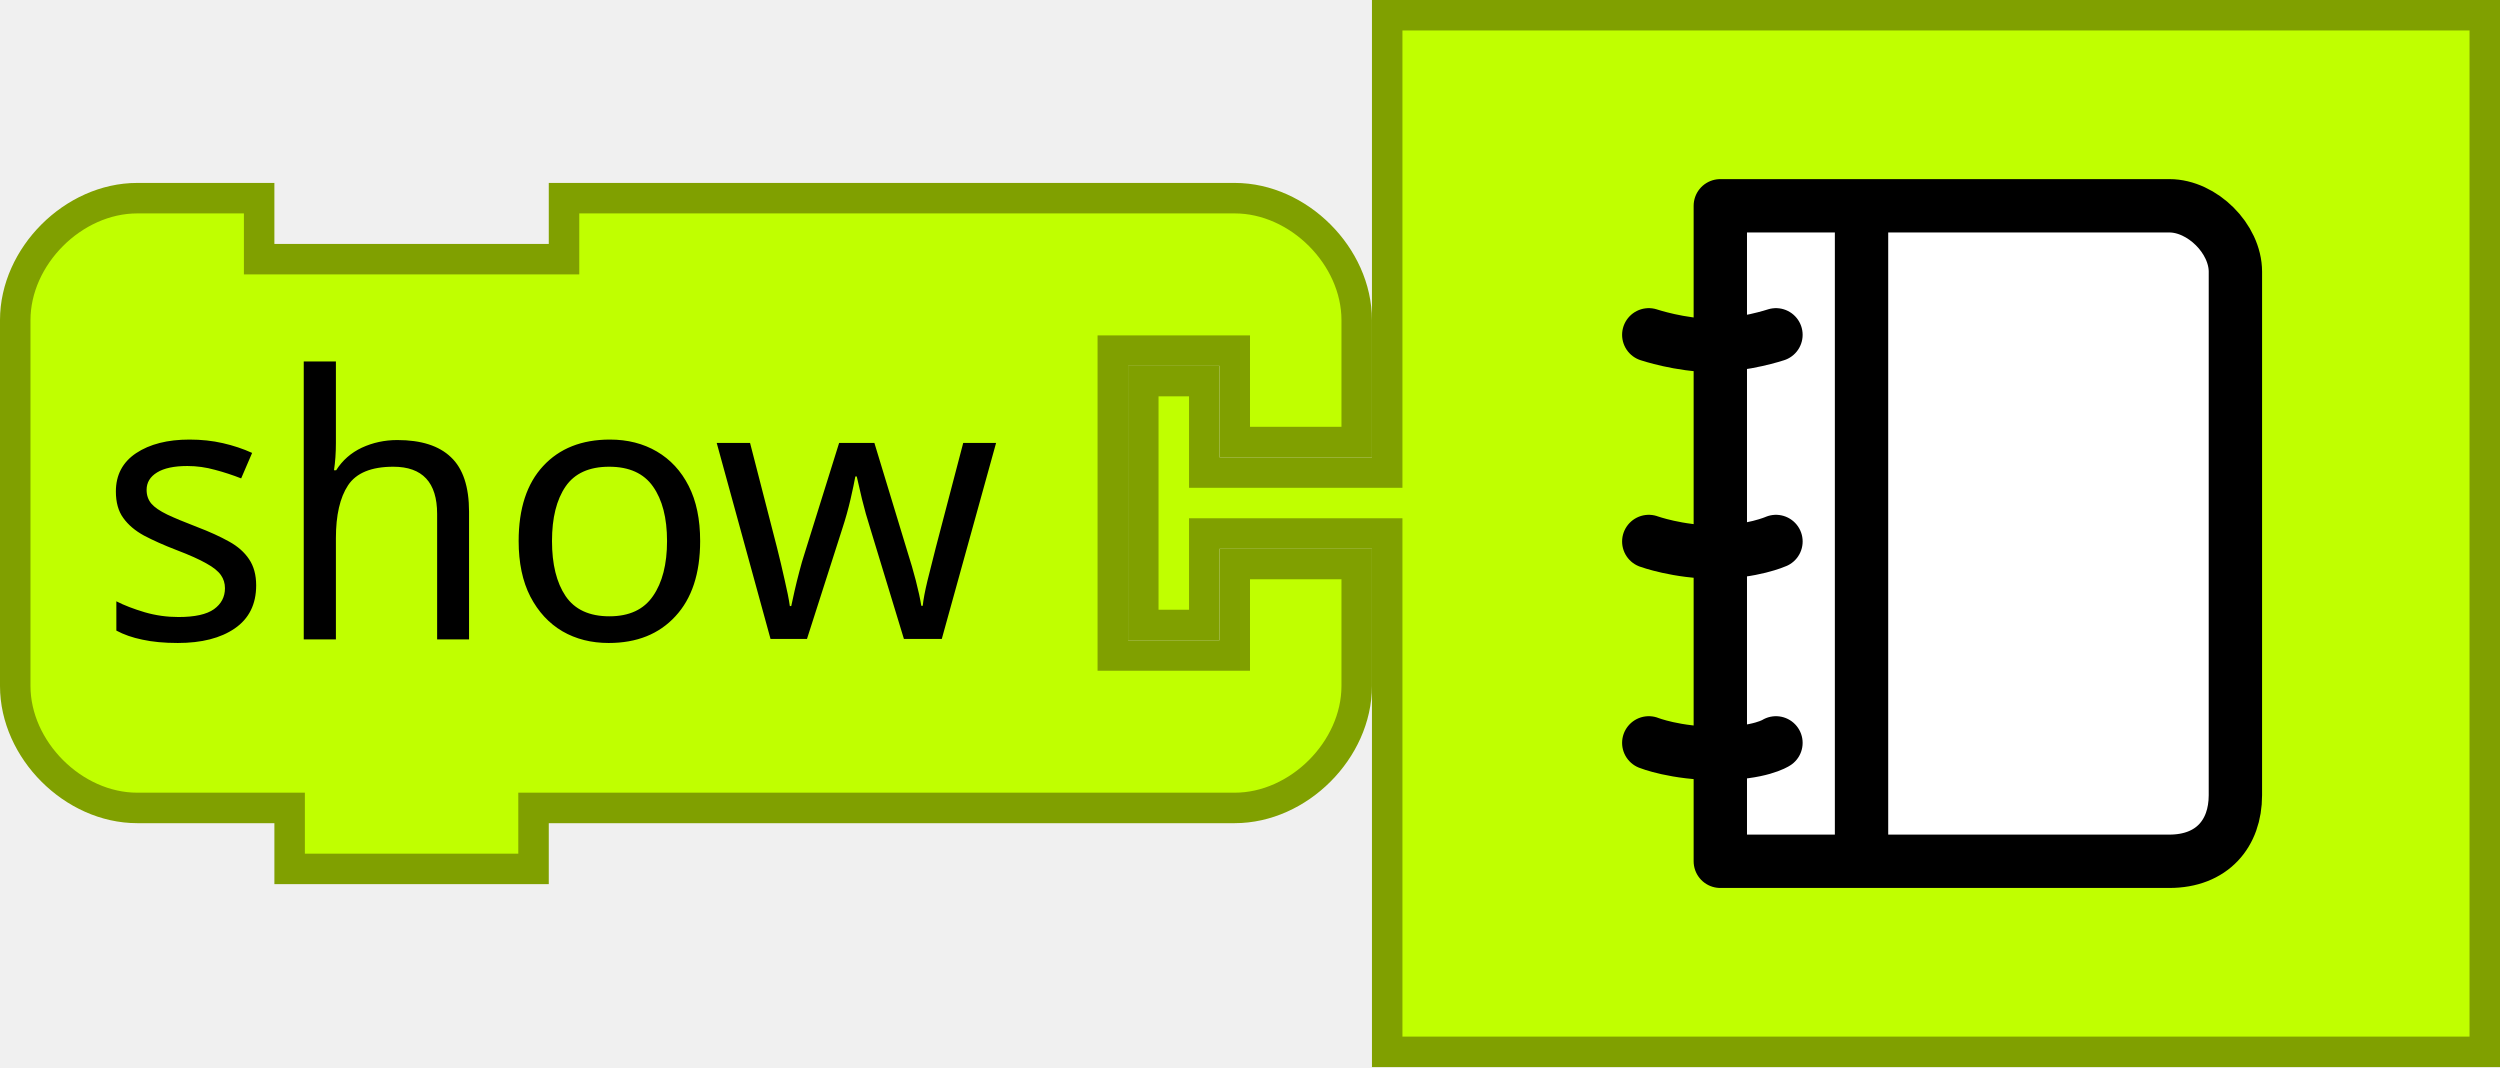
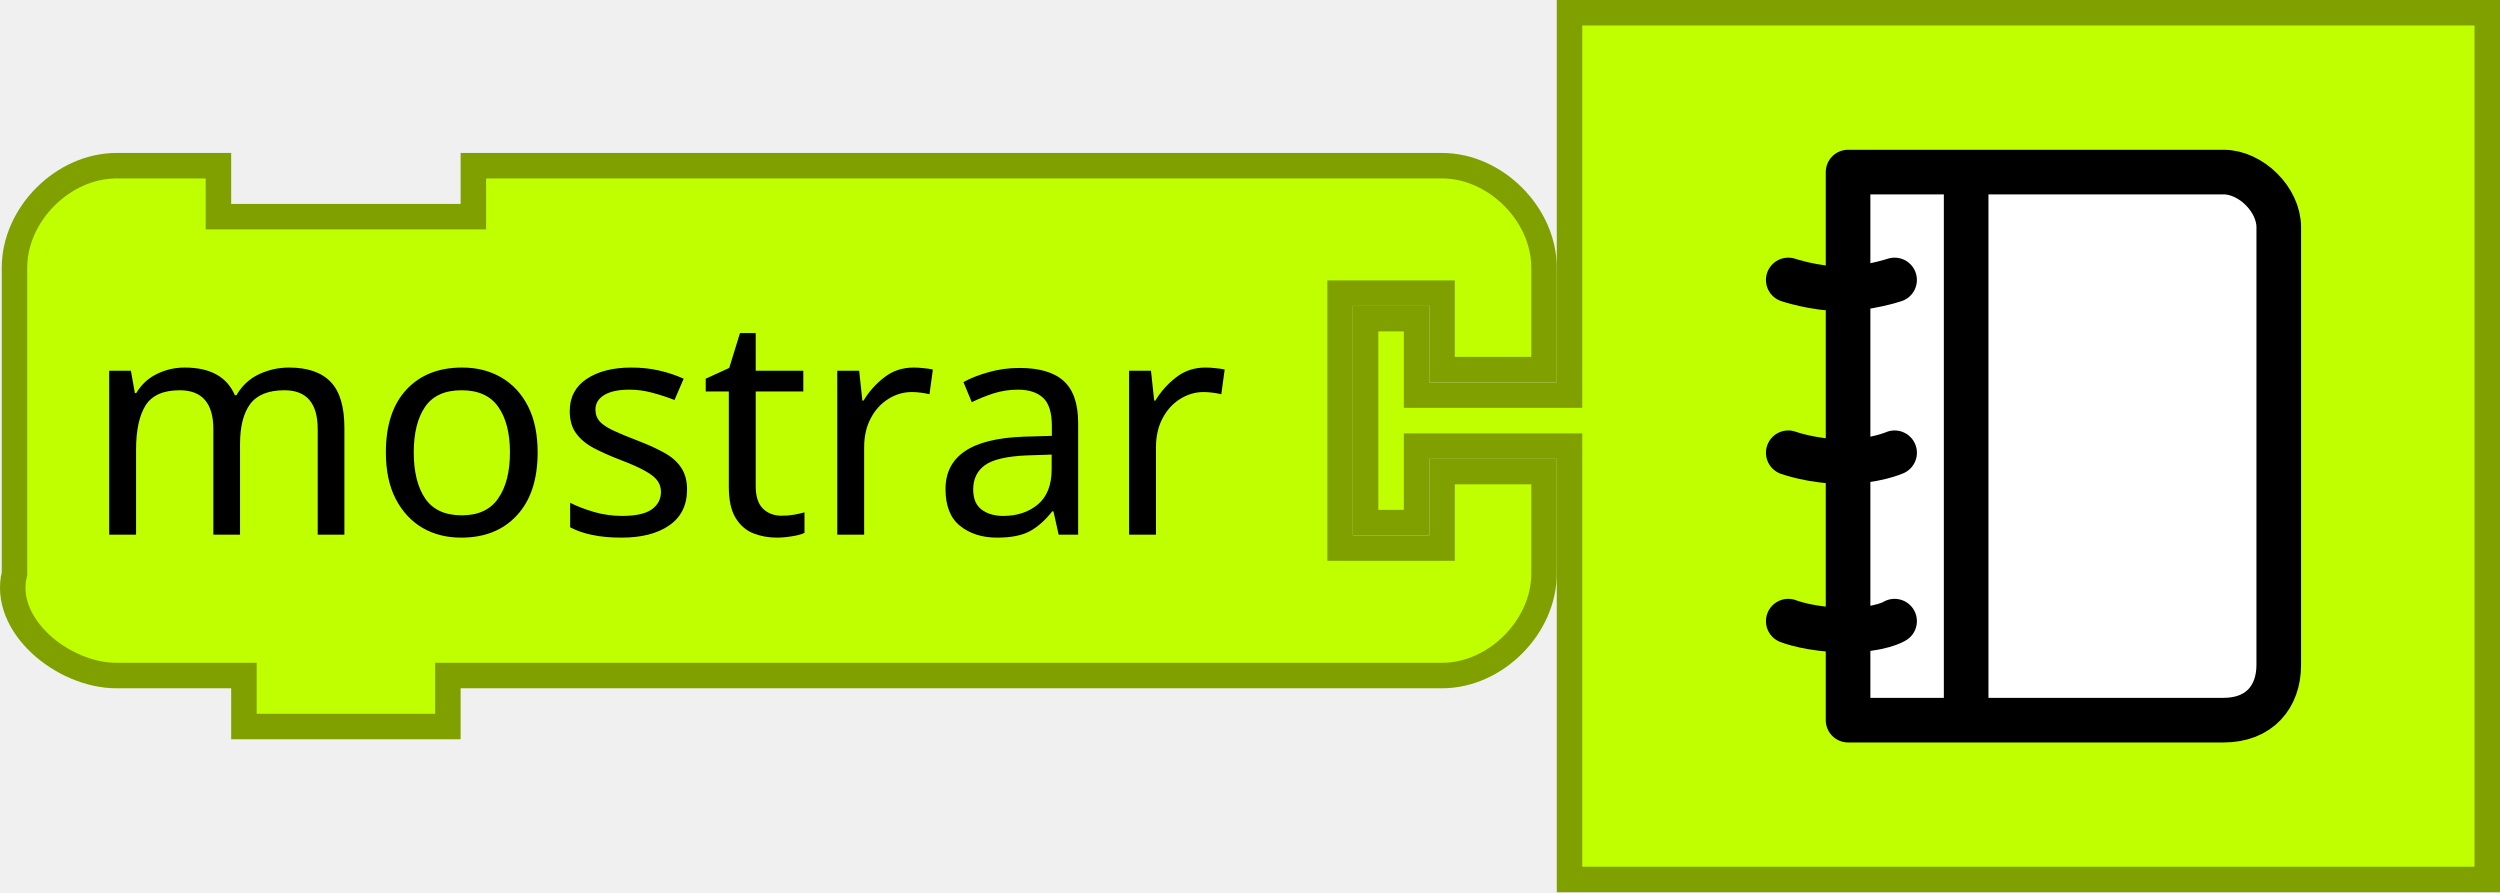
- <svg xmlns="http://www.w3.org/2000/svg" xmlns:xlink="http://www.w3.org/1999/xlink" version="1.1" width="164" height="70" id="svg2">
+ <svg xmlns="http://www.w3.org/2000/svg" xmlns:xlink="http://www.w3.org/1999/xlink" version="1.1" width="196.137" height="70" id="svg2">
  <defs id="defs10">
    <linearGradient x1="0.943" y1="-31.67" x2="104.377" y2="20.434" id="linearGradient3172" xlink:href="#linearGradient3166" gradientUnits="userSpaceOnUse" gradientTransform="matrix(0.7083638,0,0,1.001256,0.1338084,32.63207)" />
    <linearGradient id="linearGradient3166">
      <stop id="stop3168" style="stop-color:#ffffff;stop-opacity:1" offset="0" />
      <stop id="stop3170" style="stop-color:#ffff00;stop-opacity:1" offset="1" />
    </linearGradient>
  </defs>
-   <g transform="matrix(2,0,0,2,0,12)" id="g4" style="fill:#c0ff00;fill-opacity:1;stroke:#80a000;stroke-opacity:1">
-     <path d="m 0.5,8.5 0,-4 c 0,-2.094 1.906,-4 4,-4 l 4,0 0,2 10,0 0,-2 18,0 4,0 c 2.094,0 4,1.906 4,4 l 0,4 -4,0 0,-3 -4,0 0,10 4,0 0,-3 4,0 0,4 c 0,2.094 -1.906,4 -4,4 l -4,0 -18,0 -1,0 0,2 -8,0 0,-2 -1,0 -4,0 c -2.094,0 -4,-1.906 -4,-4 l 0,-4 z" id="path6" style="fill:#c0ff00;fill-opacity:1;stroke:#80a000;stroke-width:1;stroke-linecap:round;stroke-opacity:1" />
+   <g transform="matrix(2,0,0,2,32.13708,12)" id="g4" style="fill:#c0ff00;fill-opacity:1;stroke:#80a000;stroke-opacity:1">
+     <path d="m -15.5,8.5 0,-4 c 0,-2.094 1.906,-4 4,-4 l 4,0 0,2 10,0 0,-2 34,0 4,0 c 2.094,0 4,1.906 4,4 l 0,4 -4,0 0,-3 -4,0 0,10 4,0 0,-3 4,0 0,4 c 0,2.094 -1.906,4 -4,4 l -4,0 -34,0 -1,0 0,2 -8,0 0,-2 -1,0 -4,0 c -2.094,0 -4.508,-1.968 -4,-4 l 0,-4 z" id="path6" style="fill:#c0ff00;fill-opacity:1;stroke:#80a000;stroke-width:1;stroke-linecap:round;stroke-opacity:1" />
  </g>
-   <g transform="matrix(2,0,0,2,74,12)" id="g3065" style="fill:#c0ff00;fill-opacity:1;stroke:#80a000;stroke-opacity:1">
+   <g transform="matrix(2,0,0,2,106.1371,12)" id="g3065" style="fill:#c0ff00;fill-opacity:1;stroke:#80a000;stroke-opacity:1">
    <path d="m 8.5,-5.5 36,0 0,34 -36,0 0,-16 0,-1 -6,0 0,3 -2,0 0,-8 2,0 0,3 6,0 0,-1 z" id="path3067" style="fill:#c0ff00;fill-opacity:1;stroke:#80a000;stroke-width:1;stroke-linecap:round;stroke-opacity:1" />
  </g>
-   <text x="6.383" y="41.947" id="text3077" xml:space="preserve" style="font-size:288px;font-style:normal;font-weight:normal;line-height:125%;letter-spacing:0px;word-spacing:0px;fill:#000000;fill-opacity:1;stroke:none;font-family:Sans">
-     <tspan x="6.383" y="41.947" id="tspan3079" style="font-size:24px">show</tspan>
+   <text x="6.52" y="41.947" id="text3077" xml:space="preserve" style="font-size:288px;font-style:normal;font-weight:normal;line-height:125%;letter-spacing:0px;word-spacing:0px;fill:#000000;fill-opacity:1;stroke:none;font-family:Sans">
+     <tspan x="6.52" y="41.947" id="tspan3079" style="font-size:24px">mostrar</tspan>
  </text>
-   <g transform="translate(100.7757,7.5)" id="activity-journal" style="stroke:#000000;stroke-opacity:1;display:block">
+   <g transform="translate(132.9128,7.5)" id="activity-journal" style="stroke:#000000;stroke-opacity:1;display:block">
    <path d="M 45.866,44.669 C 45.866,47.18 44.338,49 41.534,49 l -29.457,0 0,-43 29.458,0 c 2.15,0 4.332,2.154 4.332,4.33 l -10e-4,34.339 0,0 z" id="path2458" style="fill:#ffffff;stroke:#000000;stroke-width:3.5;stroke-linecap:round;stroke-linejoin:round;stroke-opacity:1" />
    <line style="fill:none;stroke:#000000;stroke-width:3.5;stroke-linecap:round;stroke-linejoin:round;stroke-opacity:1" x1="21.341" x2="21.341" y1="6.121" y2="48.881" id="line2460" />
    <path d="m 7.384,14.464 c 0,0 2.084,0.695 4.17,0.695 2.086,0 4.173,-0.695 4.173,-0.695" id="path2462" style="fill:none;stroke:#000000;stroke-width:3.5;stroke-linecap:round;stroke-linejoin:round;stroke-opacity:1" />
    <path d="m 7.384,28.021 c 0,0 1.912,0.695 4.345,0.695 2.433,0 3.999,-0.695 3.999,-0.695" id="path2464" style="fill:none;stroke:#000000;stroke-width:3.5;stroke-linecap:round;stroke-linejoin:round;stroke-opacity:1" />
    <path d="m 7.384,41.232 c 0,0 1.736,0.695 4.518,0.695 2.781,0 3.825,-0.695 3.825,-0.695" id="path2466" style="fill:none;stroke:#000000;stroke-width:3.5;stroke-linecap:round;stroke-linejoin:round;stroke-opacity:1" />
  </g>
</svg>
